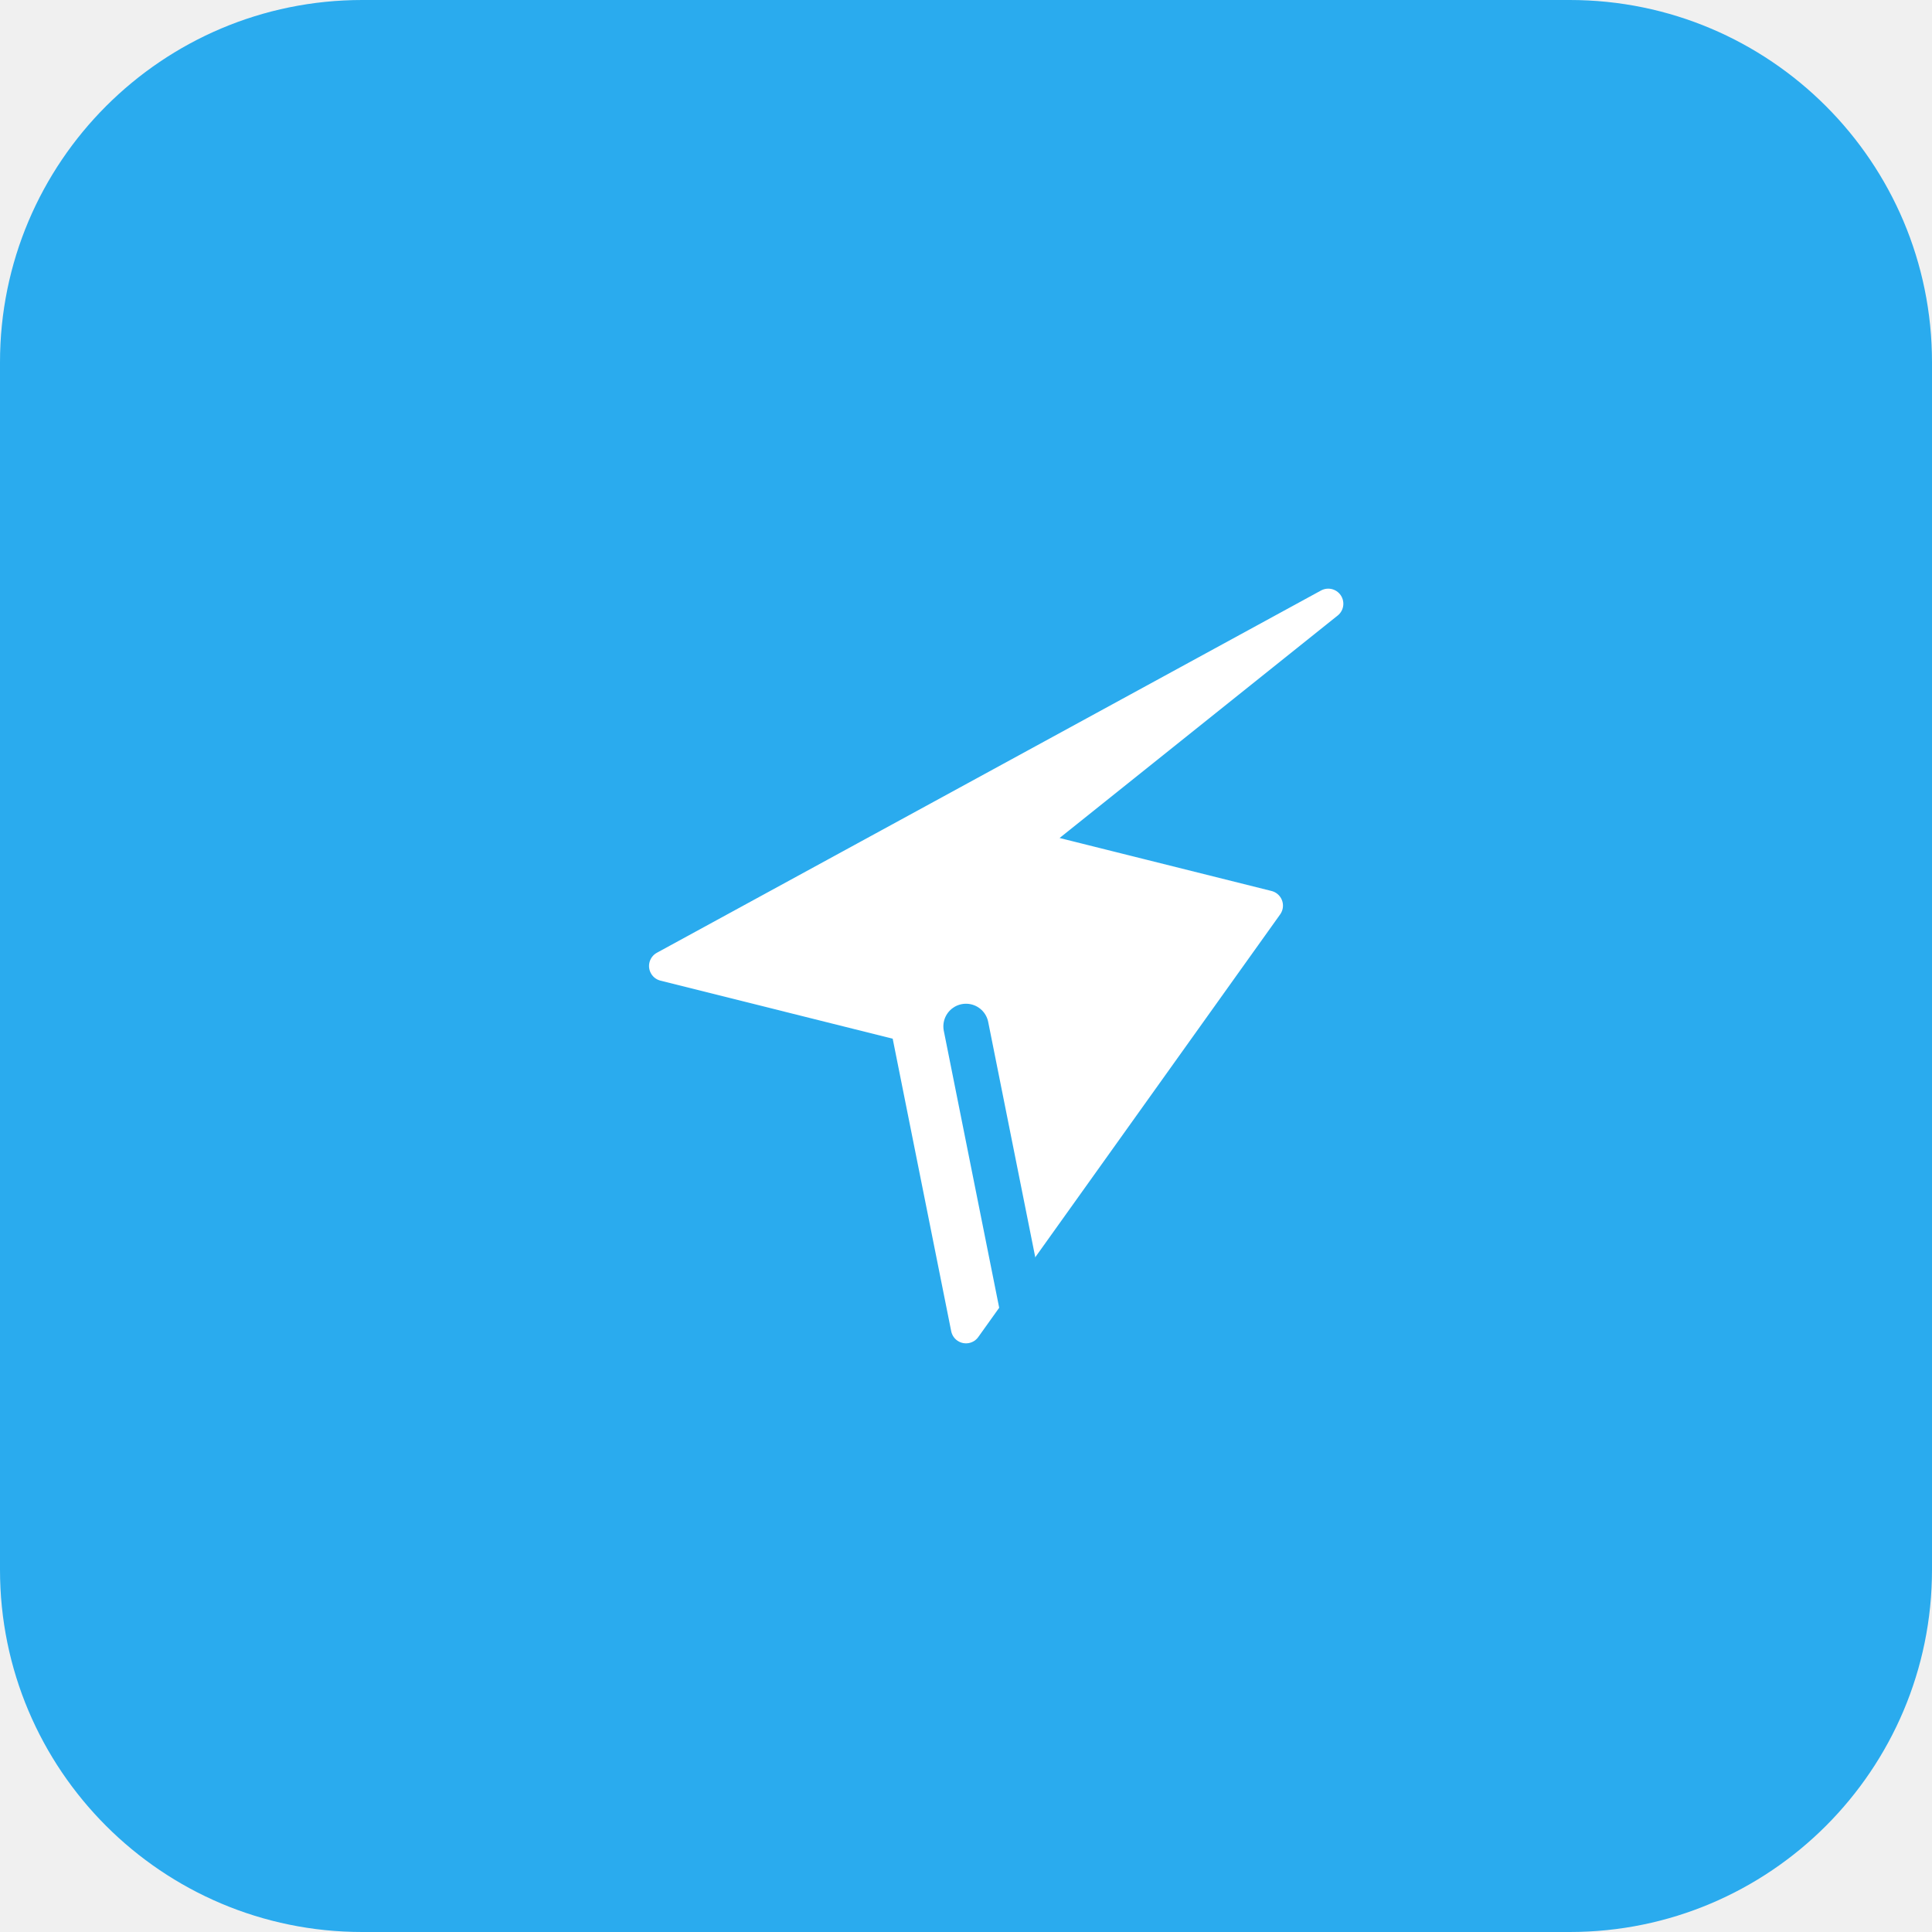
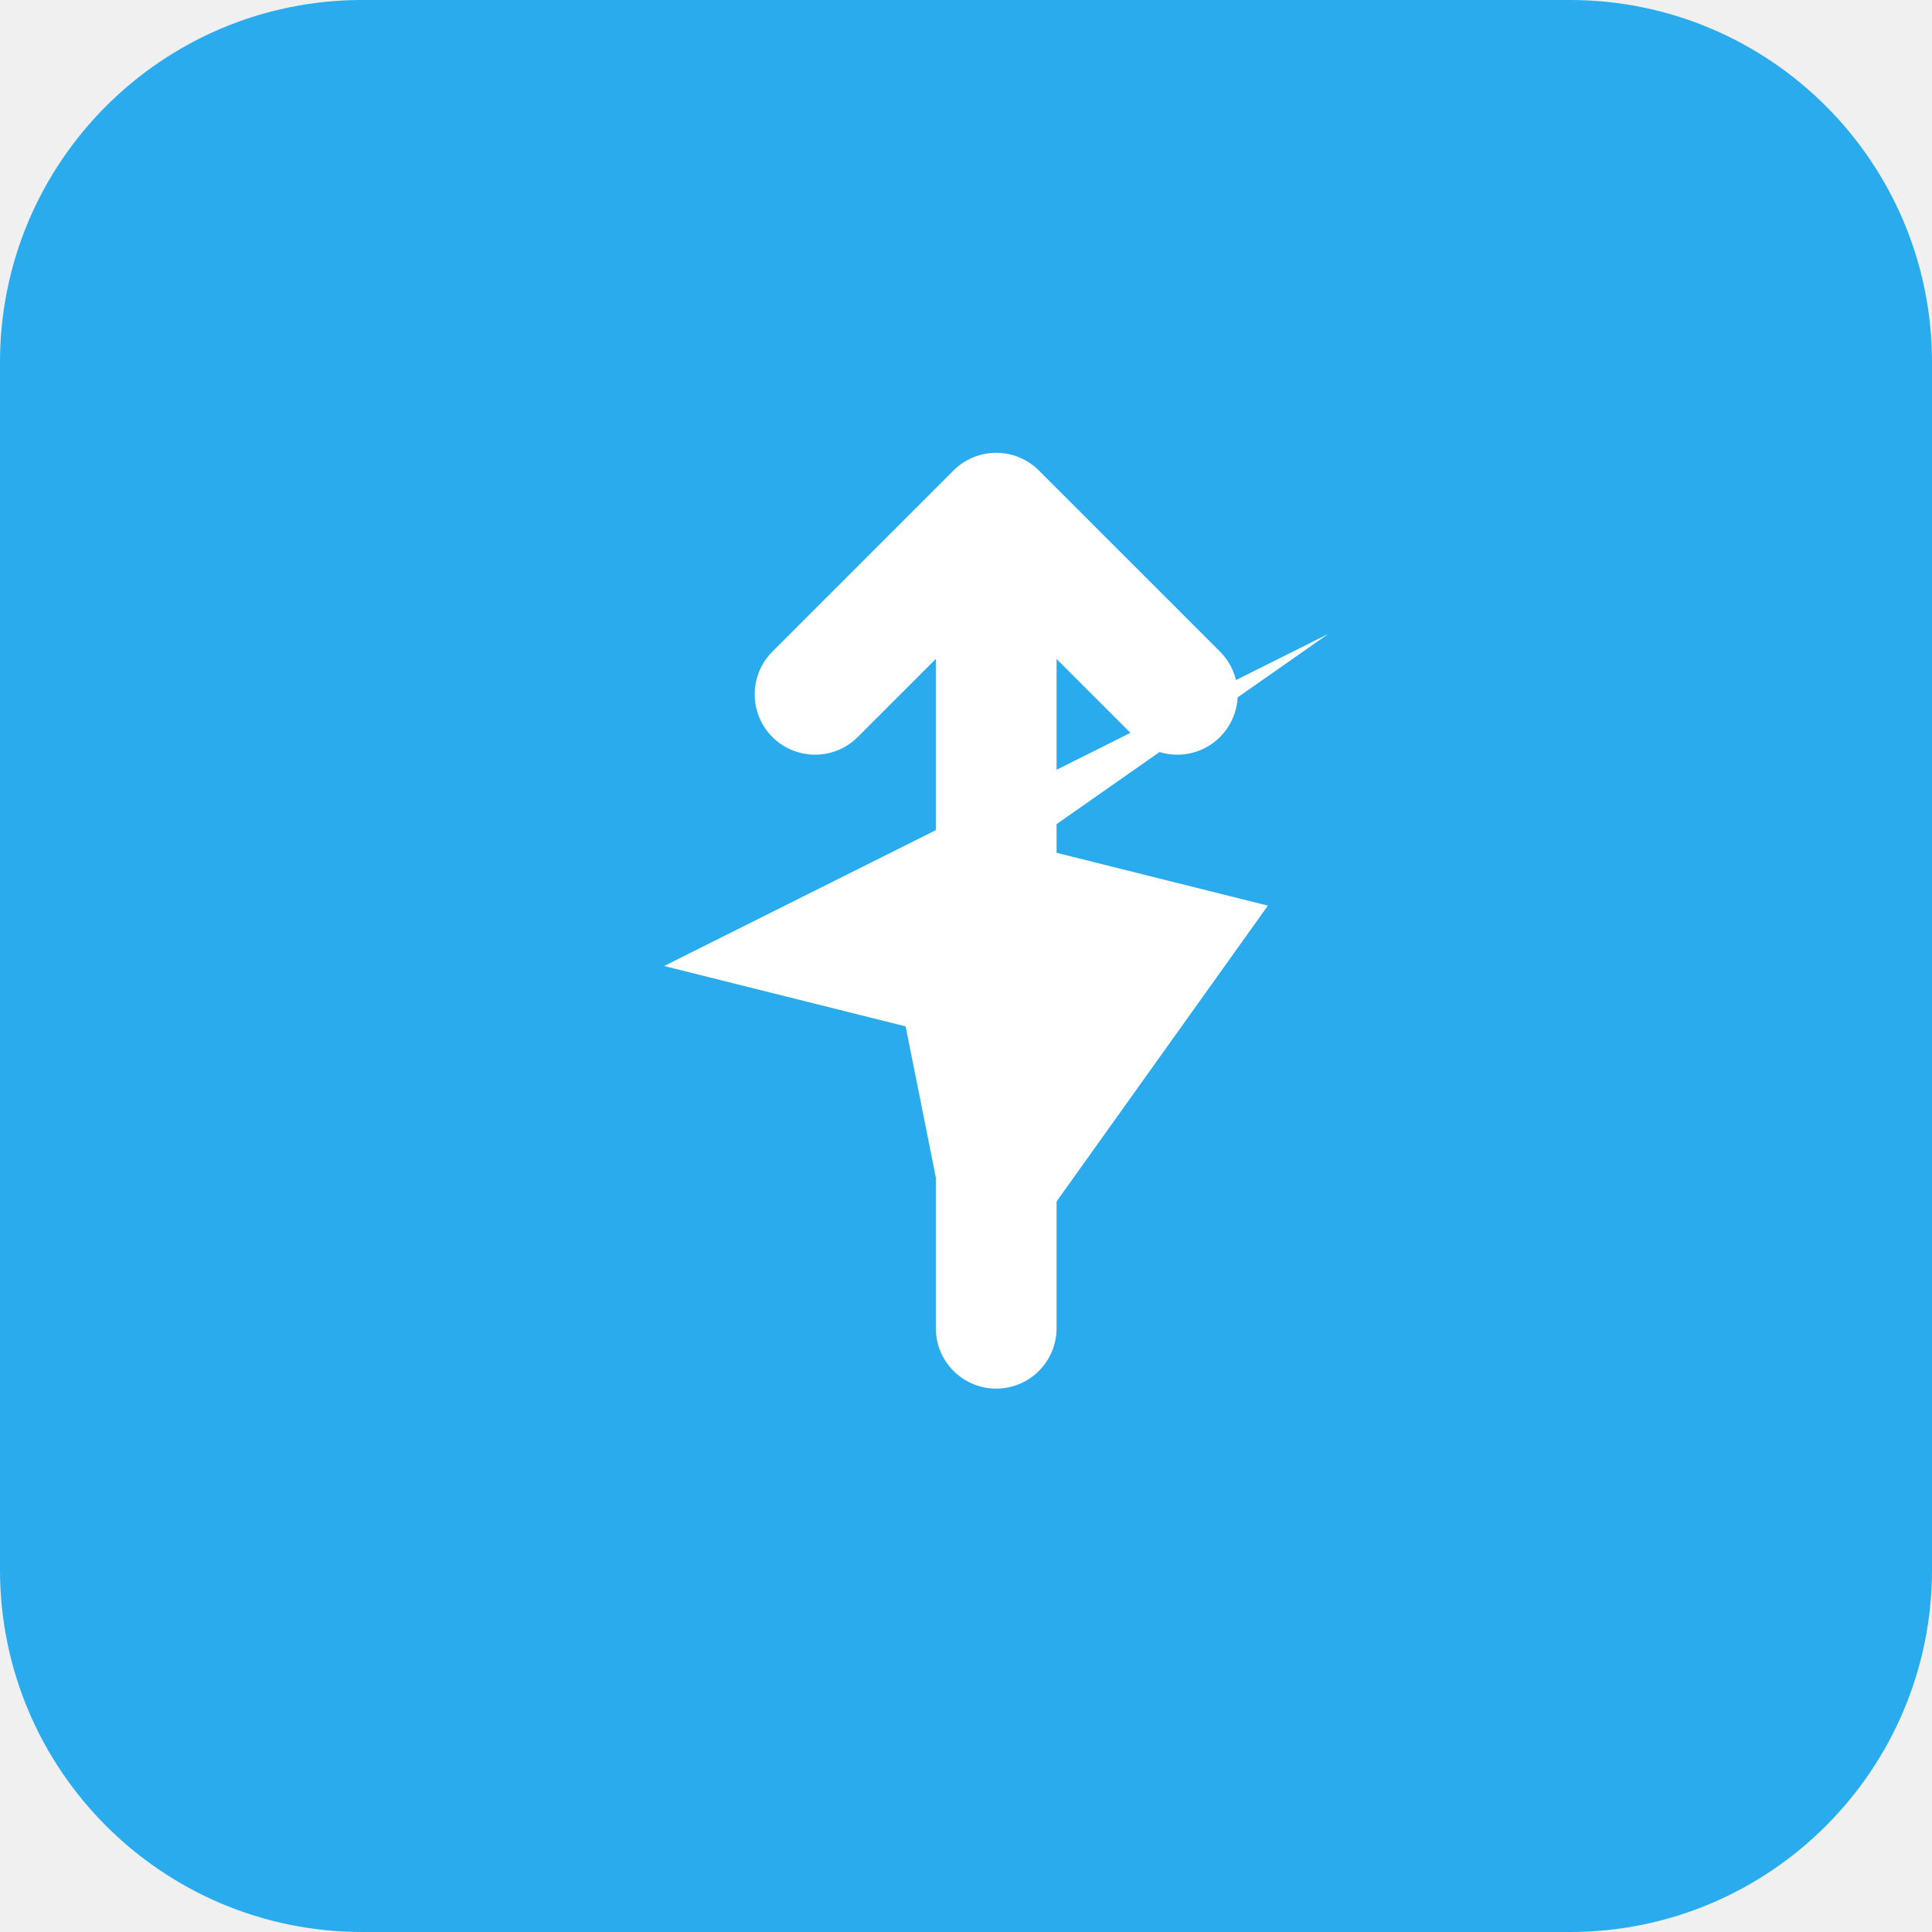
<svg xmlns="http://www.w3.org/2000/svg" width="128" height="128" viewBox="0 0 128 128">
  <rect width="128" height="128" rx="24" fill="#2AABEE" />
-   <path d="M88 40L44 64l16 4 4 20 20-28-16-4z" fill="white" stroke="white" stroke-width="2" stroke-linejoin="round" />
-   <path d="M64 68l4 20 12-16" fill="none" stroke="#2AABEE" stroke-width="3" stroke-linecap="round" stroke-linejoin="round" />
+   <path d="M88 42 L44 64 l16 4 l4 20 l20-28 l-16-4 z" fill="white" />
+   <path d="M66 88 L66 34 M66 34 L54 46 M66 34 L78 46" fill="none" stroke="white" stroke-width="8" stroke-linecap="round" stroke-linejoin="round" />
</svg>
